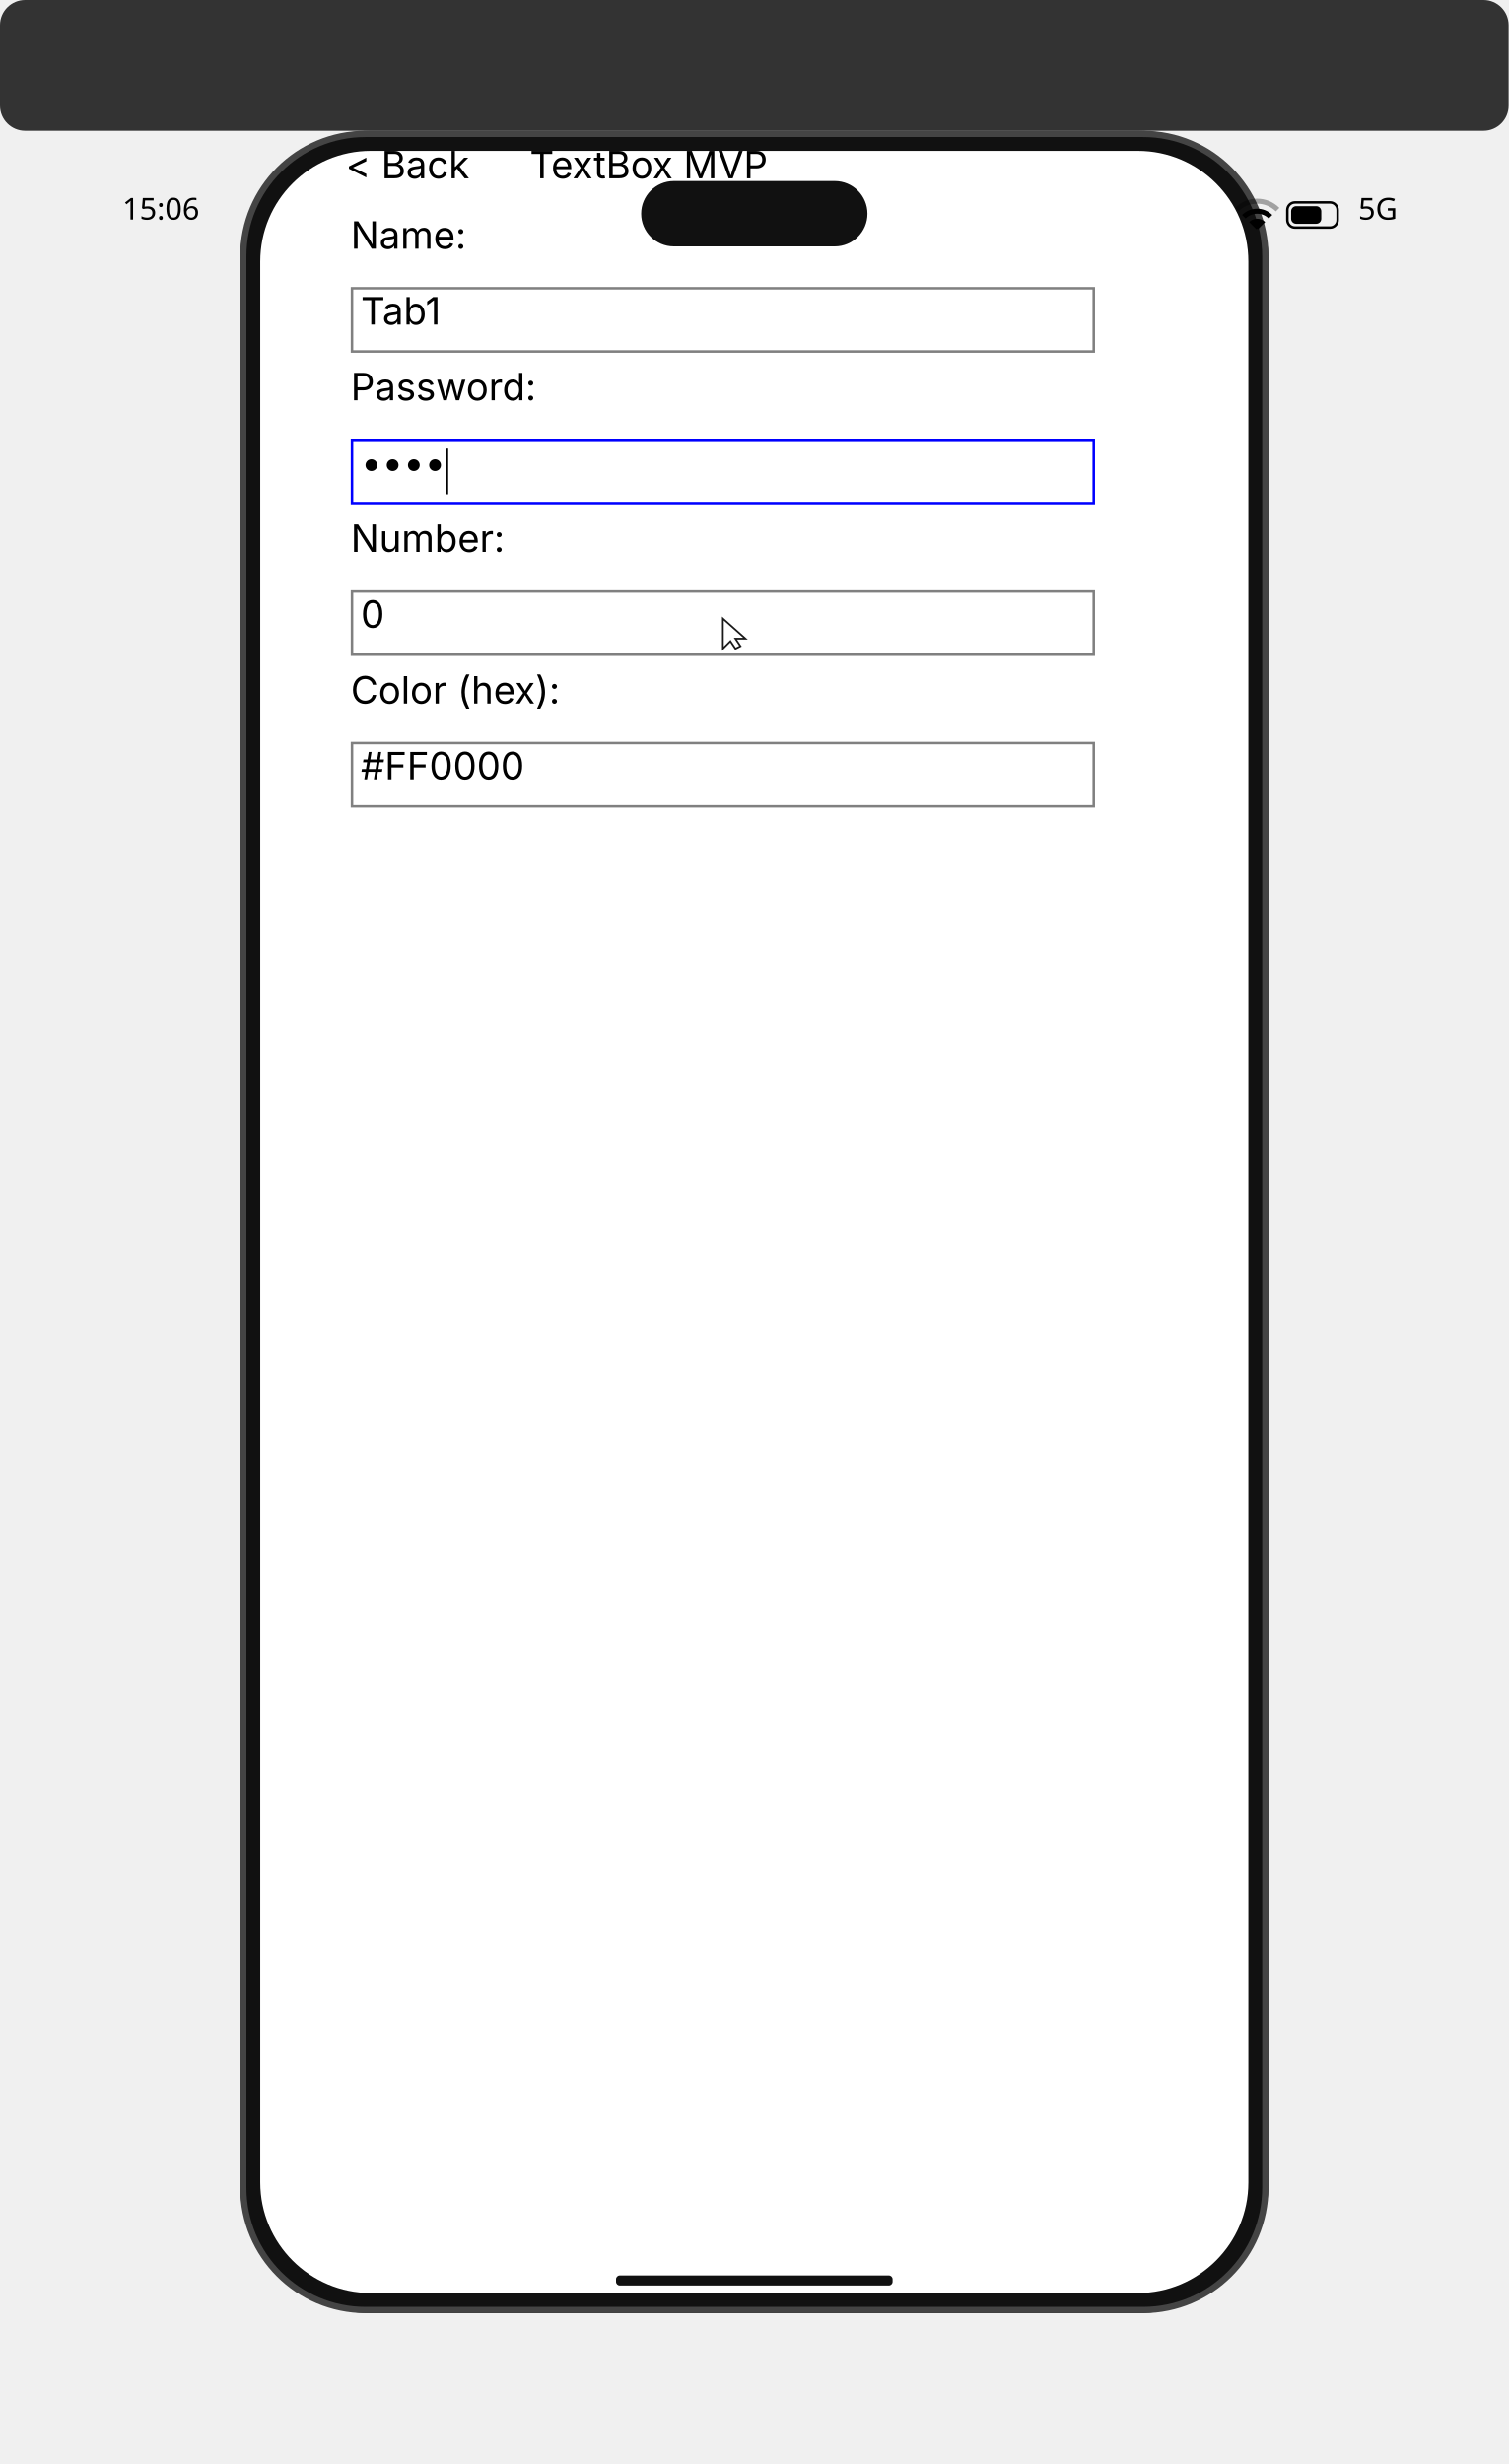
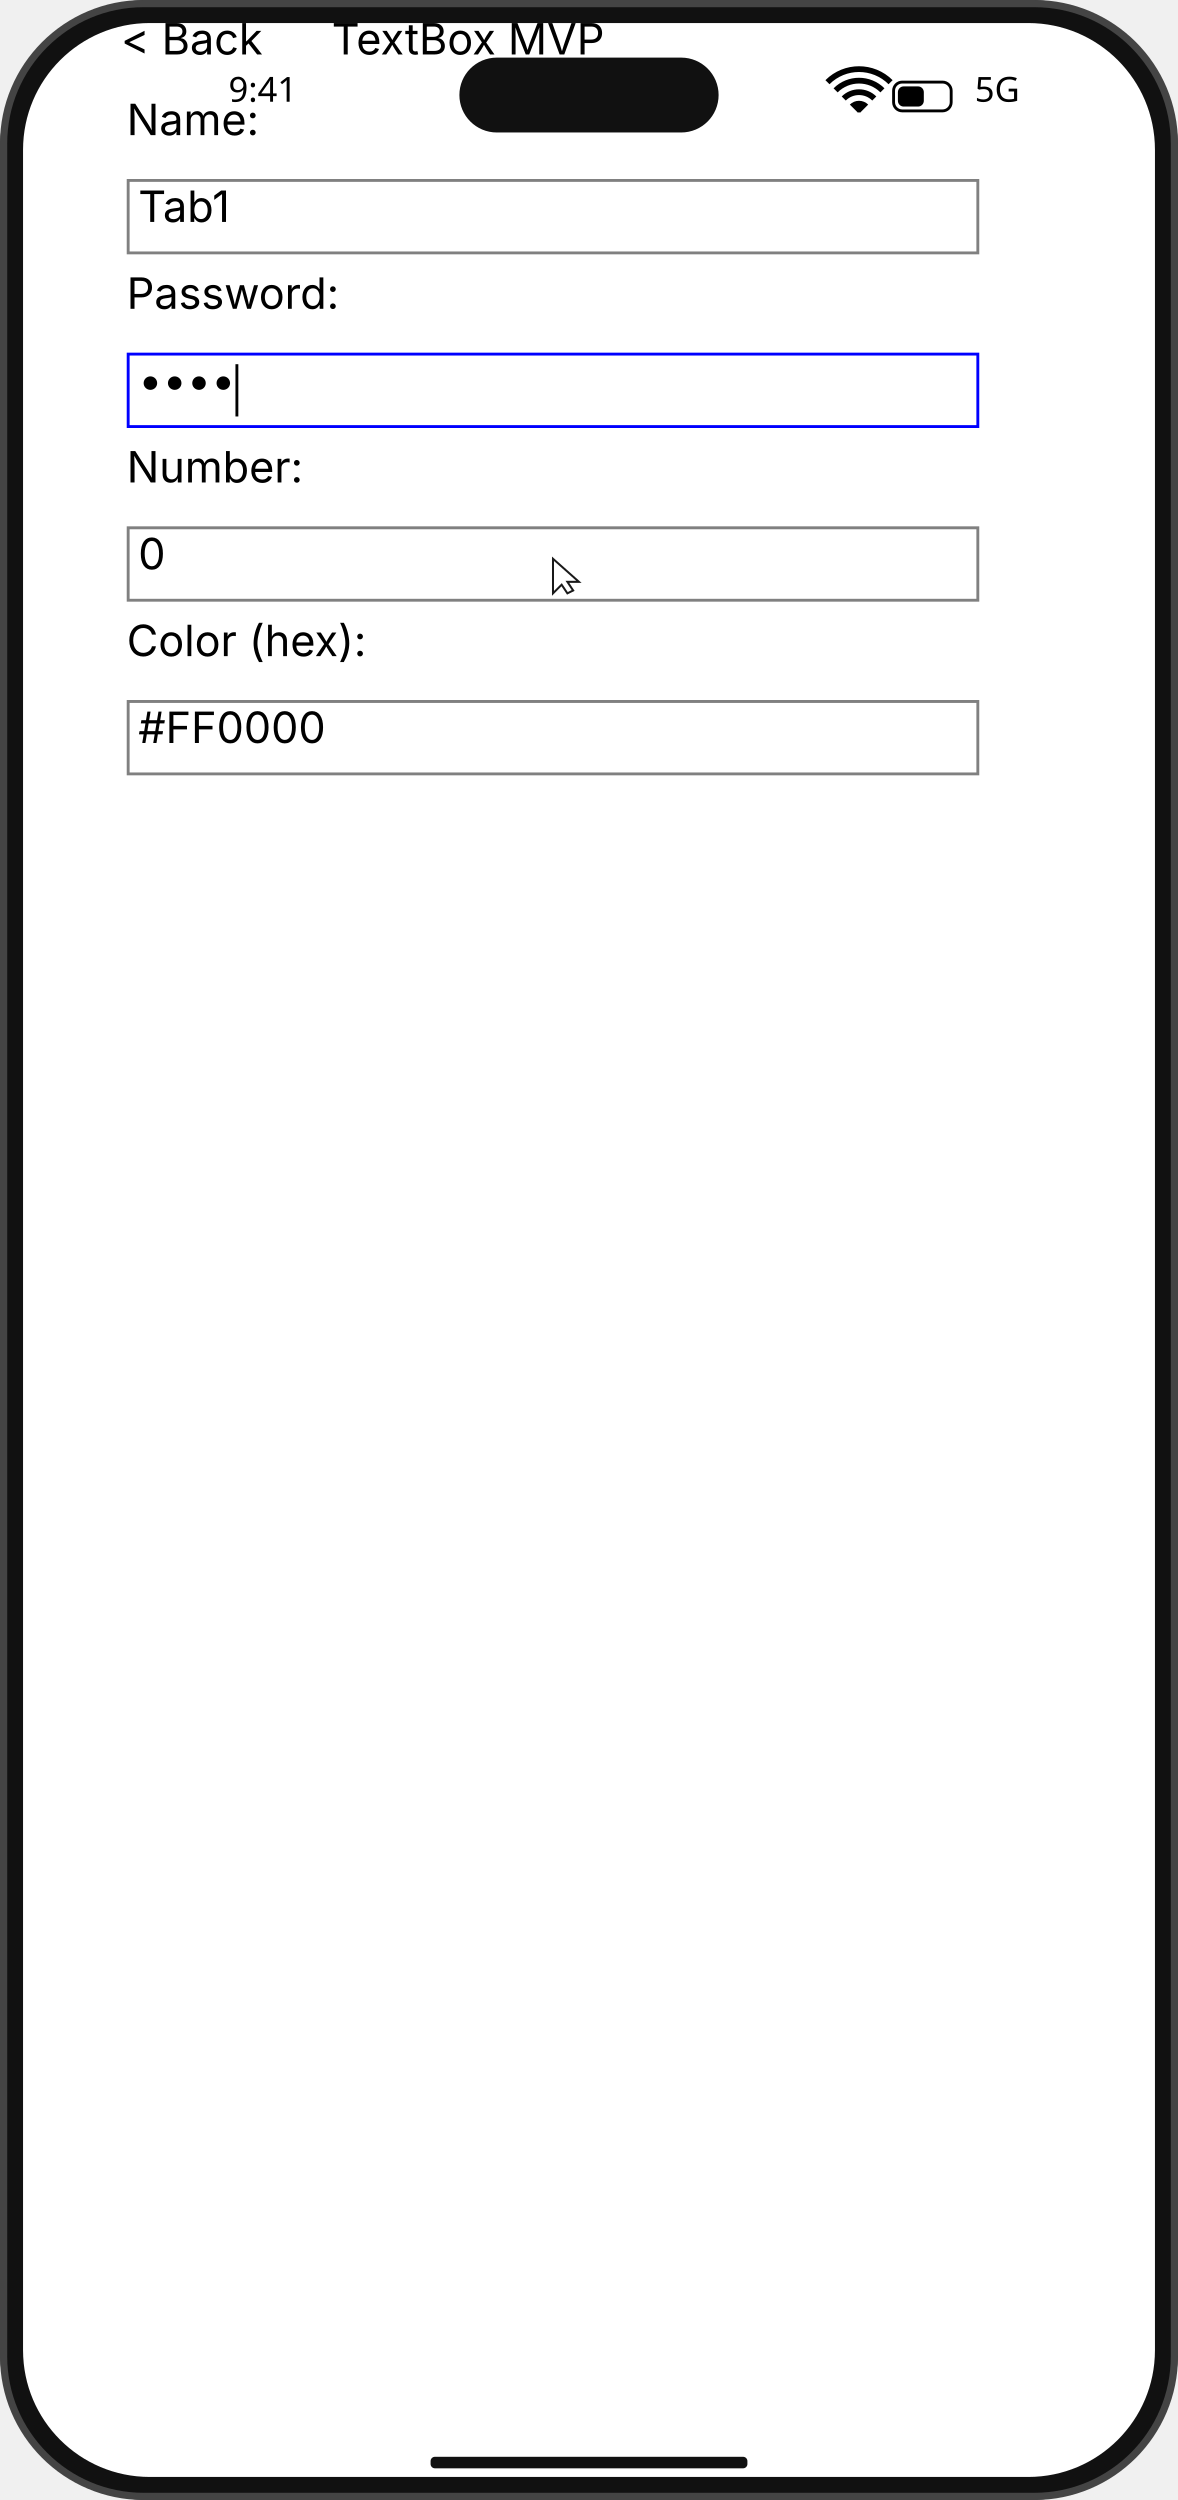
- <svg xmlns="http://www.w3.org/2000/svg" width="600" height="980" viewBox="0 0 600 980">
+ <svg xmlns="http://www.w3.org/2000/svg" width="409" height="868" viewBox="0 0 409 868">
  <defs>
    <clipPath id="clip0">
-       <path d="M 147.5 60 H 452.5 A 44 44 0 0 1 496.5 104 V 868 A 44 44 0 0 1 452.5 912 H 147.5 A 44 44 0 0 1 103.5 868 V 104 A 44 44 0 0 1 147.5 60 Z " clip-rule="nonzero" />
+       <path d="M 52 8 H 357 A 44 44 0 0 1 401 52 V 816 A 44 44 0 0 1 357 860 H 52 A 44 44 0 0 1 8 816 V 52 A 44 44 0 0 1 52 8 Z " clip-rule="nonzero" />
    </clipPath>
  </defs>
  <g clip-path="url(#clip0)">
-     <g transform="translate(103.5,60)">
+     <g transform="translate(8,8)">
      <rect x="0" y="0" width="393" height="852" fill="#FFFFFF" />
      <text x="36" y="28" fill="#000000" text-anchor="start" dominant-baseline="text-before-edge" font-size="15" font-family="Inter" xml:space="preserve">Name:</text>
      <rect x="37" y="55.15" width="294" height="24.15" fill="#FFFFFF" />
      <text x="40" y="58.15" fill="#000000" text-anchor="start" dominant-baseline="text-before-edge" font-size="15" font-family="Inter" xml:space="preserve">Tab1</text>
      <rect x="36.5" y="54.65" width="295" height="25.15" fill="none" stroke="#808080" />
      <text x="36" y="88.3" fill="#000000" text-anchor="start" dominant-baseline="text-before-edge" font-size="15" font-family="Inter" xml:space="preserve">Password:</text>
      <rect x="37" y="115.45" width="294" height="24.15" fill="#FFFFFF" />
      <text x="40" y="118.45" fill="#000000" text-anchor="start" dominant-baseline="text-before-edge" font-size="15" font-family="Inter" xml:space="preserve">••••</text>
      <rect x="73.75" y="118.45" width="1" height="18.15" fill="#000000" />
      <rect x="36.5" y="114.95" width="295" height="25.15" fill="none" stroke="#0000FF" />
      <text x="36" y="148.6" fill="#000000" text-anchor="start" dominant-baseline="text-before-edge" font-size="15" font-family="Inter" xml:space="preserve">Number:</text>
      <rect x="37" y="175.75" width="294" height="24.15" fill="#FFFFFF" />
      <text x="40" y="178.75" fill="#000000" text-anchor="start" dominant-baseline="text-before-edge" font-size="15" font-family="Inter" xml:space="preserve">0</text>
      <rect x="36.5" y="175.25" width="295" height="25.15" fill="none" stroke="#808080" />
      <text x="36" y="208.9" fill="#000000" text-anchor="start" dominant-baseline="text-before-edge" font-size="15" font-family="Inter" xml:space="preserve">Color (hex):</text>
      <rect x="37" y="236.05" width="294" height="24.15" fill="#FFFFFF" />
      <text x="40" y="239.05" fill="#000000" text-anchor="start" dominant-baseline="text-before-edge" font-size="15" font-family="Inter" xml:space="preserve">#FF0000</text>
      <rect x="36.5" y="235.55" width="295" height="25.15" fill="none" stroke="#808080" />
      <rect x="34" y="0" width="300" height="24" fill="#FFFFFF" />
      <text x="34" y="0" fill="#000000" text-anchor="start" dominant-baseline="text-before-edge" font-size="15" font-family="Inter" xml:space="preserve">&lt; Back</text>
      <text x="107.18" y="0" fill="#000000" text-anchor="start" dominant-baseline="text-before-edge" font-size="15" font-family="Inter" xml:space="preserve">TextBox MVP</text>
    </g>
  </g>
-   <path d="M 147.5 56 H 452.5 A 48 48 0 0 1 500.5 104 V 868 A 48 48 0 0 1 452.5 916 H 147.5 A 48 48 0 0 1 99.5 868 V 104 A 48 48 0 0 1 147.5 56 Z " fill="none" stroke="#111111" stroke-width="8" />
-   <path d="M 145.38 53.25 H 454.63 A 48.63 48.63 0 0 1 503.25 101.88 V 870.13 A 48.63 48.63 0 0 1 454.63 918.75 H 145.38 A 48.63 48.63 0 0 1 96.75 870.13 V 101.88 A 48.63 48.63 0 0 1 145.38 53.25 Z " fill="none" stroke="#444444" stroke-width="2.5" />
-   <path d="M 268 72 H 332 A 13 13 0 0 1 345 85 V 85 A 13 13 0 0 1 332 98 H 268 A 13 13 0 0 1 255 85 V 85 A 13 13 0 0 1 268 72 Z " fill="#111111" fill-rule="nonzero" />
-   <g transform="translate(64,78)">
-     <text x="0" y="0" fill="#000000" text-anchor="middle" dominant-baseline="text-before-edge" font-size="12" font-family="Verdana" font-weight="Xui.Core.Canvas.FontWeight" xml:space="preserve">15:06</text>
+   <path d="M 52 4 H 357 A 48 48 0 0 1 405 52 V 816 A 48 48 0 0 1 357 864 H 52 A 48 48 0 0 1 4 816 V 52 A 48 48 0 0 1 52 4 Z " fill="none" stroke="#111111" stroke-width="8" />
+   <path d="M 49.88 1.25 H 359.13 A 48.63 48.63 0 0 1 407.75 49.88 V 818.13 A 48.63 48.63 0 0 1 359.13 866.75 H 49.88 A 48.63 48.63 0 0 1 1.25 818.13 V 49.88 A 48.63 48.63 0 0 1 49.88 1.25 Z " fill="none" stroke="#444444" stroke-width="2.5" />
+   <path d="M 172.5 20 H 236.5 A 13 13 0 0 1 249.5 33 V 33 A 13 13 0 0 1 236.5 46 H 172.5 A 13 13 0 0 1 159.5 33 V 33 A 13 13 0 0 1 172.5 20 Z " fill="#111111" fill-rule="nonzero" />
+   <g transform="translate(91.25,26)">
+     <text x="0" y="0" fill="#000000" text-anchor="middle" dominant-baseline="text-before-edge" font-size="12" font-family="Verdana" font-weight="Xui.Core.Canvas.FontWeight" xml:space="preserve">9:41</text>
  </g>
-   <g transform="translate(500,91.5)">
+   <g transform="translate(298.25,39.5)">
    <path d="M 1.77 -1.77 A 2.5 2.5 0 0 0 -1.77 -1.77 " fill="none" stroke="#000000" stroke-width="4" />
    <path d="M 5.3 -5.3 A 7.5 7.5 0 0 0 -5.3 -5.3 " fill="none" stroke="#000000" stroke-width="2" />
-     <path d="M 8.13 -8.13 A 11.5 11.5 0 0 0 -8.13 -8.13 " fill="none" stroke="#000000" stroke-width="2" stroke-opacity="0.33" />
+     <path d="M 8.13 -8.13 A 11.5 11.5 0 0 0 -8.13 -8.13 " fill="none" stroke="#000000" stroke-width="2" />
+     <path d="M 10.96 -10.96 A 15.5 15.5 0 0 0 -10.96 -10.96 " fill="none" stroke="#000000" stroke-width="2" />
  </g>
-   <g transform="translate(512,80.5)">
+   <g transform="translate(310.25,28.5)">
    <path d="M 3 0 H 17 A 3 3 0 0 1 20 3 V 7 A 3 3 0 0 1 17 10 H 3 A 3 3 0 0 1 0 7 V 3 A 3 3 0 0 1 3 0 Z " fill="none" stroke="#000000" />
-     <path d="M 3.5 1.5 H 11.5 A 2 2 0 0 1 13.5 3.5 V 6.5 A 2 2 0 0 1 11.5 8.5 H 3.5 A 2 2 0 0 1 1.5 6.5 V 3.5 A 2 2 0 0 1 3.5 1.5 Z " fill="#000000" fill-rule="nonzero" />
+     <path d="M 3.5 1.5 H 8.5 A 2 2 0 0 1 10.5 3.5 V 6.5 A 2 2 0 0 1 8.5 8.5 H 3.5 A 2 2 0 0 1 1.5 6.5 V 3.5 A 2 2 0 0 1 3.5 1.5 Z " fill="#000000" fill-rule="nonzero" />
  </g>
-   <g transform="translate(548,78)">
+   <g transform="translate(346.25,26)">
    <text x="0" y="0" fill="#000000" text-anchor="middle" dominant-baseline="text-before-edge" font-size="12" font-family="Verdana" font-weight="Xui.Core.Canvas.FontWeight" xml:space="preserve">5G</text>
  </g>
-   <path d="M 246.5 905 H 353.5 A 1.5 1.5 0 0 1 355 906.5 V 907.5 A 1.5 1.5 0 0 1 353.5 909 H 246.5 A 1.5 1.5 0 0 1 245 907.5 V 906.5 A 1.5 1.5 0 0 1 246.5 905 Z " fill="#111111" fill-rule="nonzero" />
-   <path d="M 10 0 H 590 A 10 10 0 0 1 600 10 V 42 A 10 10 0 0 1 590 52 H 10 A 10 10 0 0 1 0 42 V 10 A 10 10 0 0 1 10 0 Z " fill="#333333" fill-rule="nonzero" />
-   <g transform="translate(287.5 246.0103)" opacity="0.9">
+   <path d="M 151 853 H 258 A 1.5 1.5 0 0 1 259.5 854.5 V 855.5 A 1.5 1.5 0 0 1 258 857 H 151 A 1.5 1.5 0 0 1 149.5 855.5 V 854.5 A 1.5 1.5 0 0 1 151 853 Z " fill="#111111" fill-rule="nonzero" />
+   <g transform="translate(192 194.0103)" opacity="0.9">
    <polygon points="0,0 0,12 3,9 5,12 7,11 5,8 9,8" fill="white" stroke="black" stroke-width="0.7" />
  </g>
</svg>
